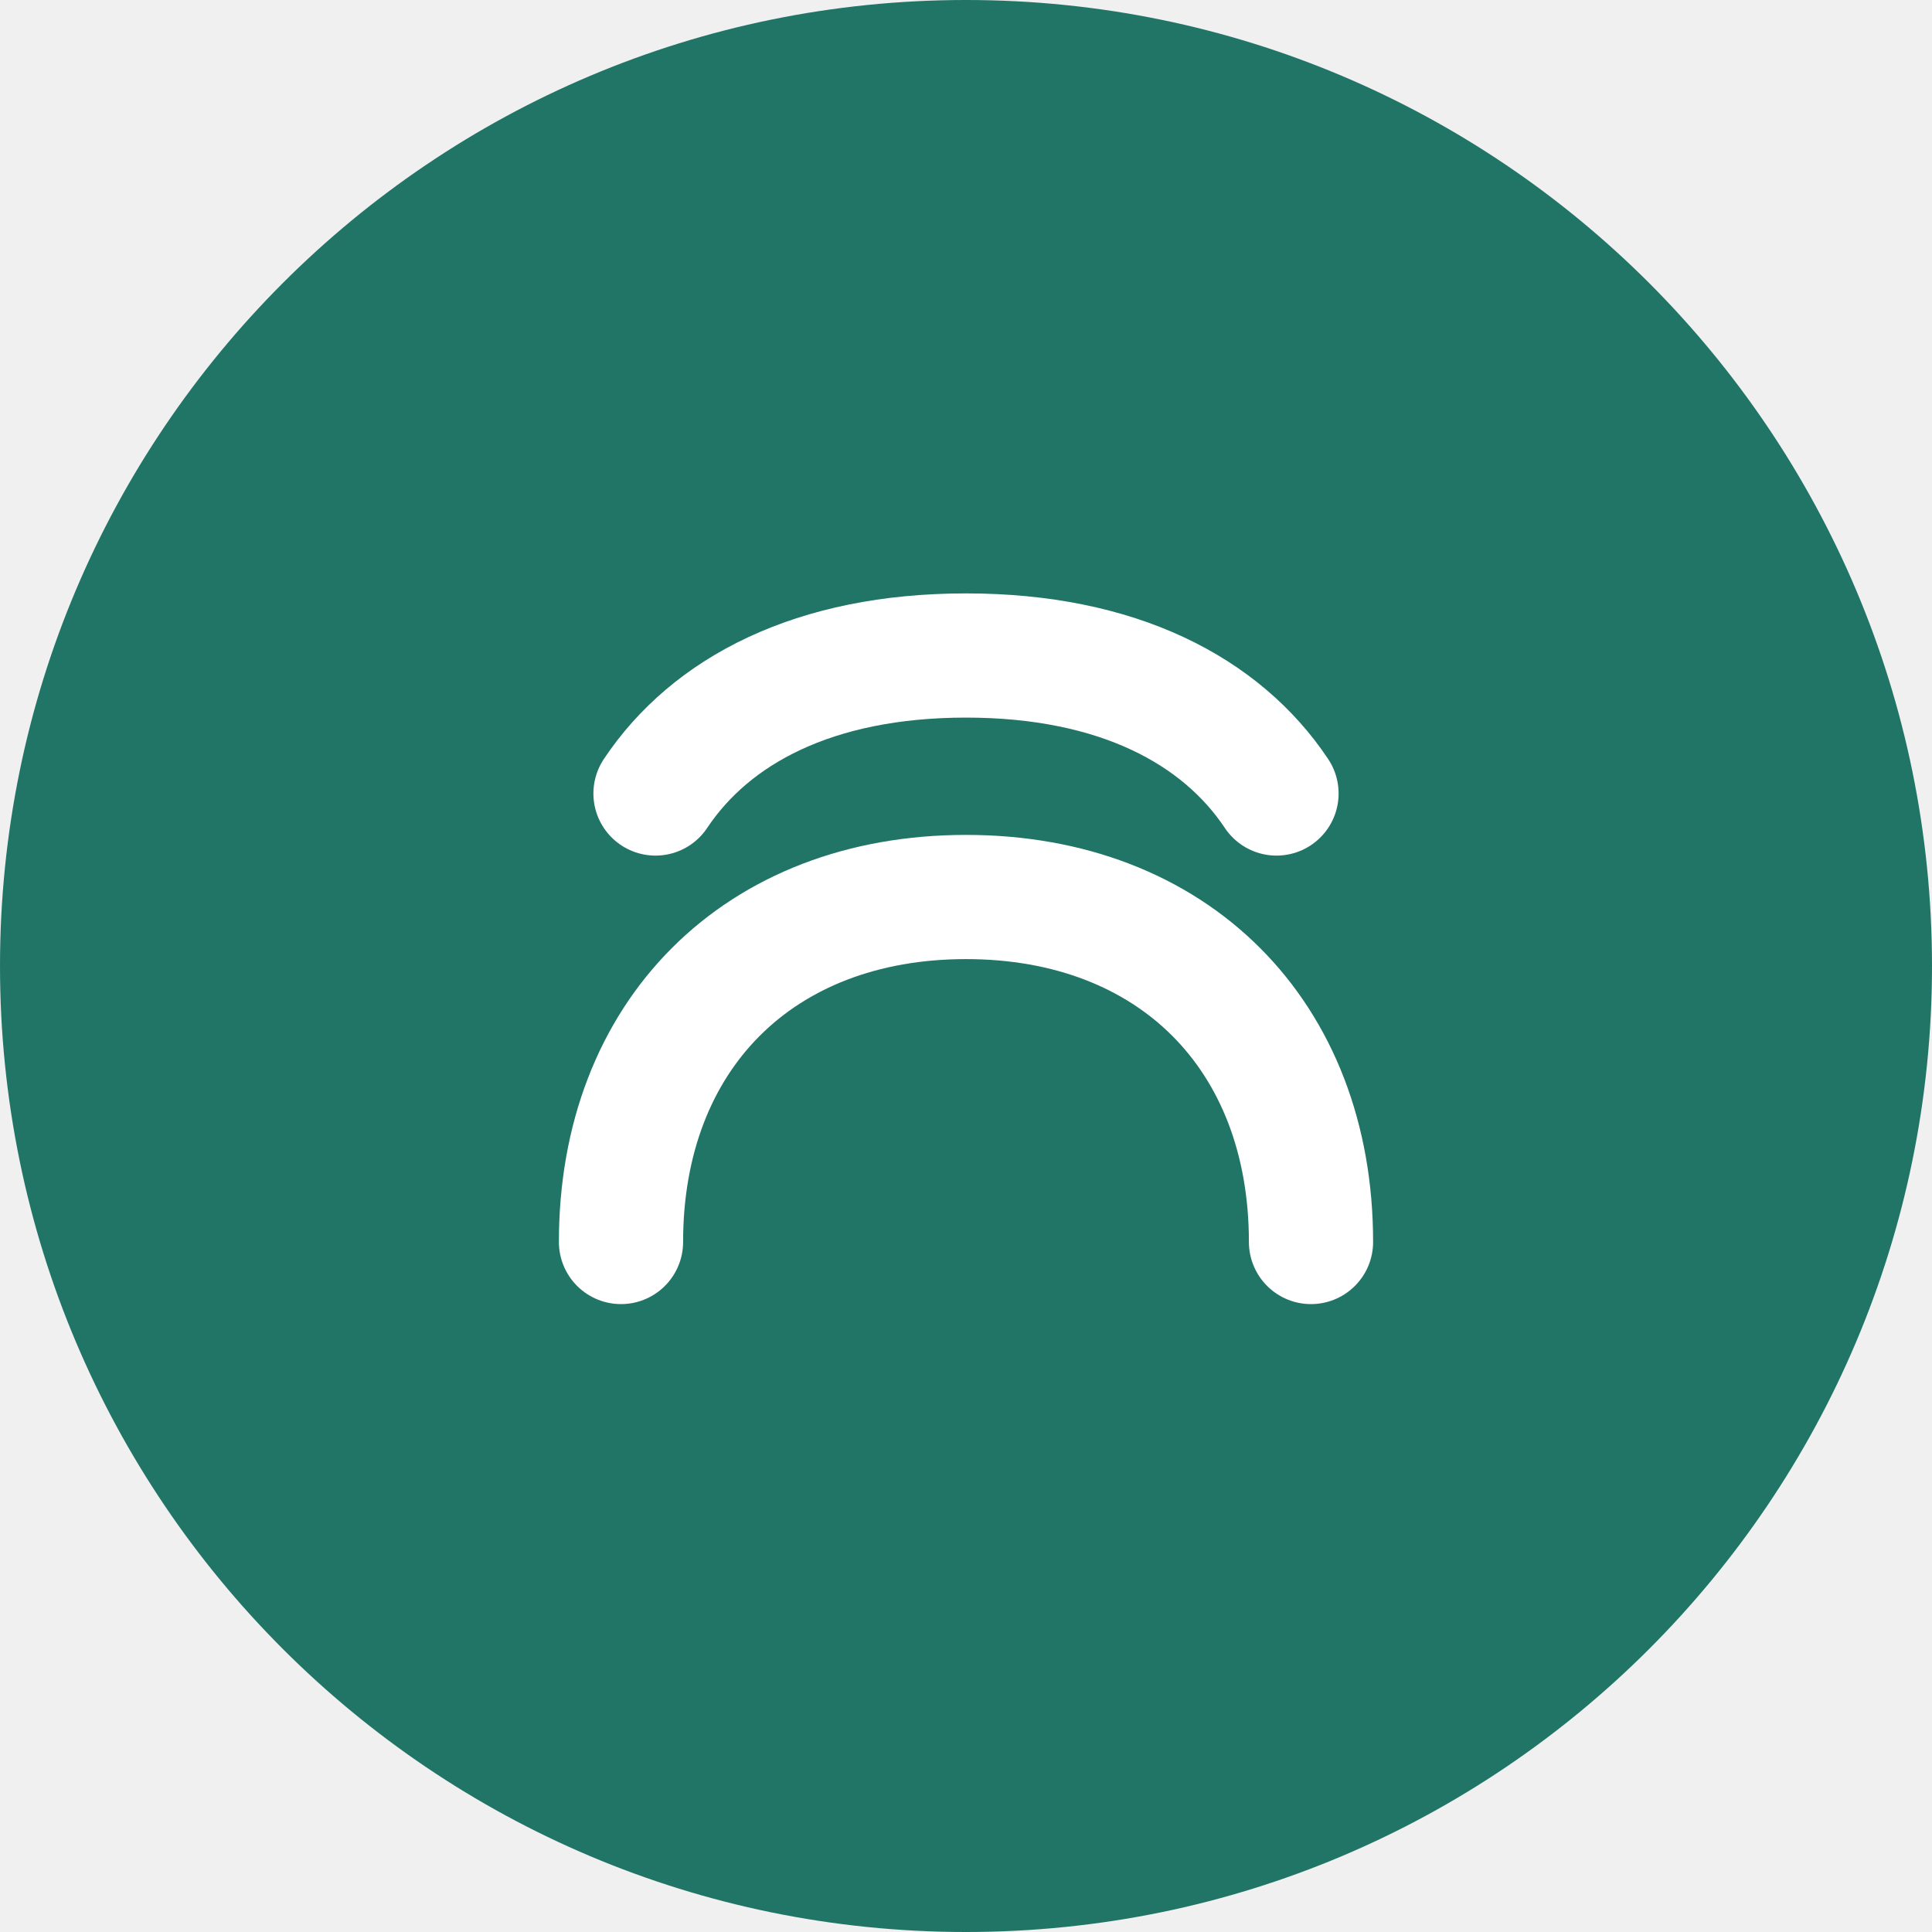
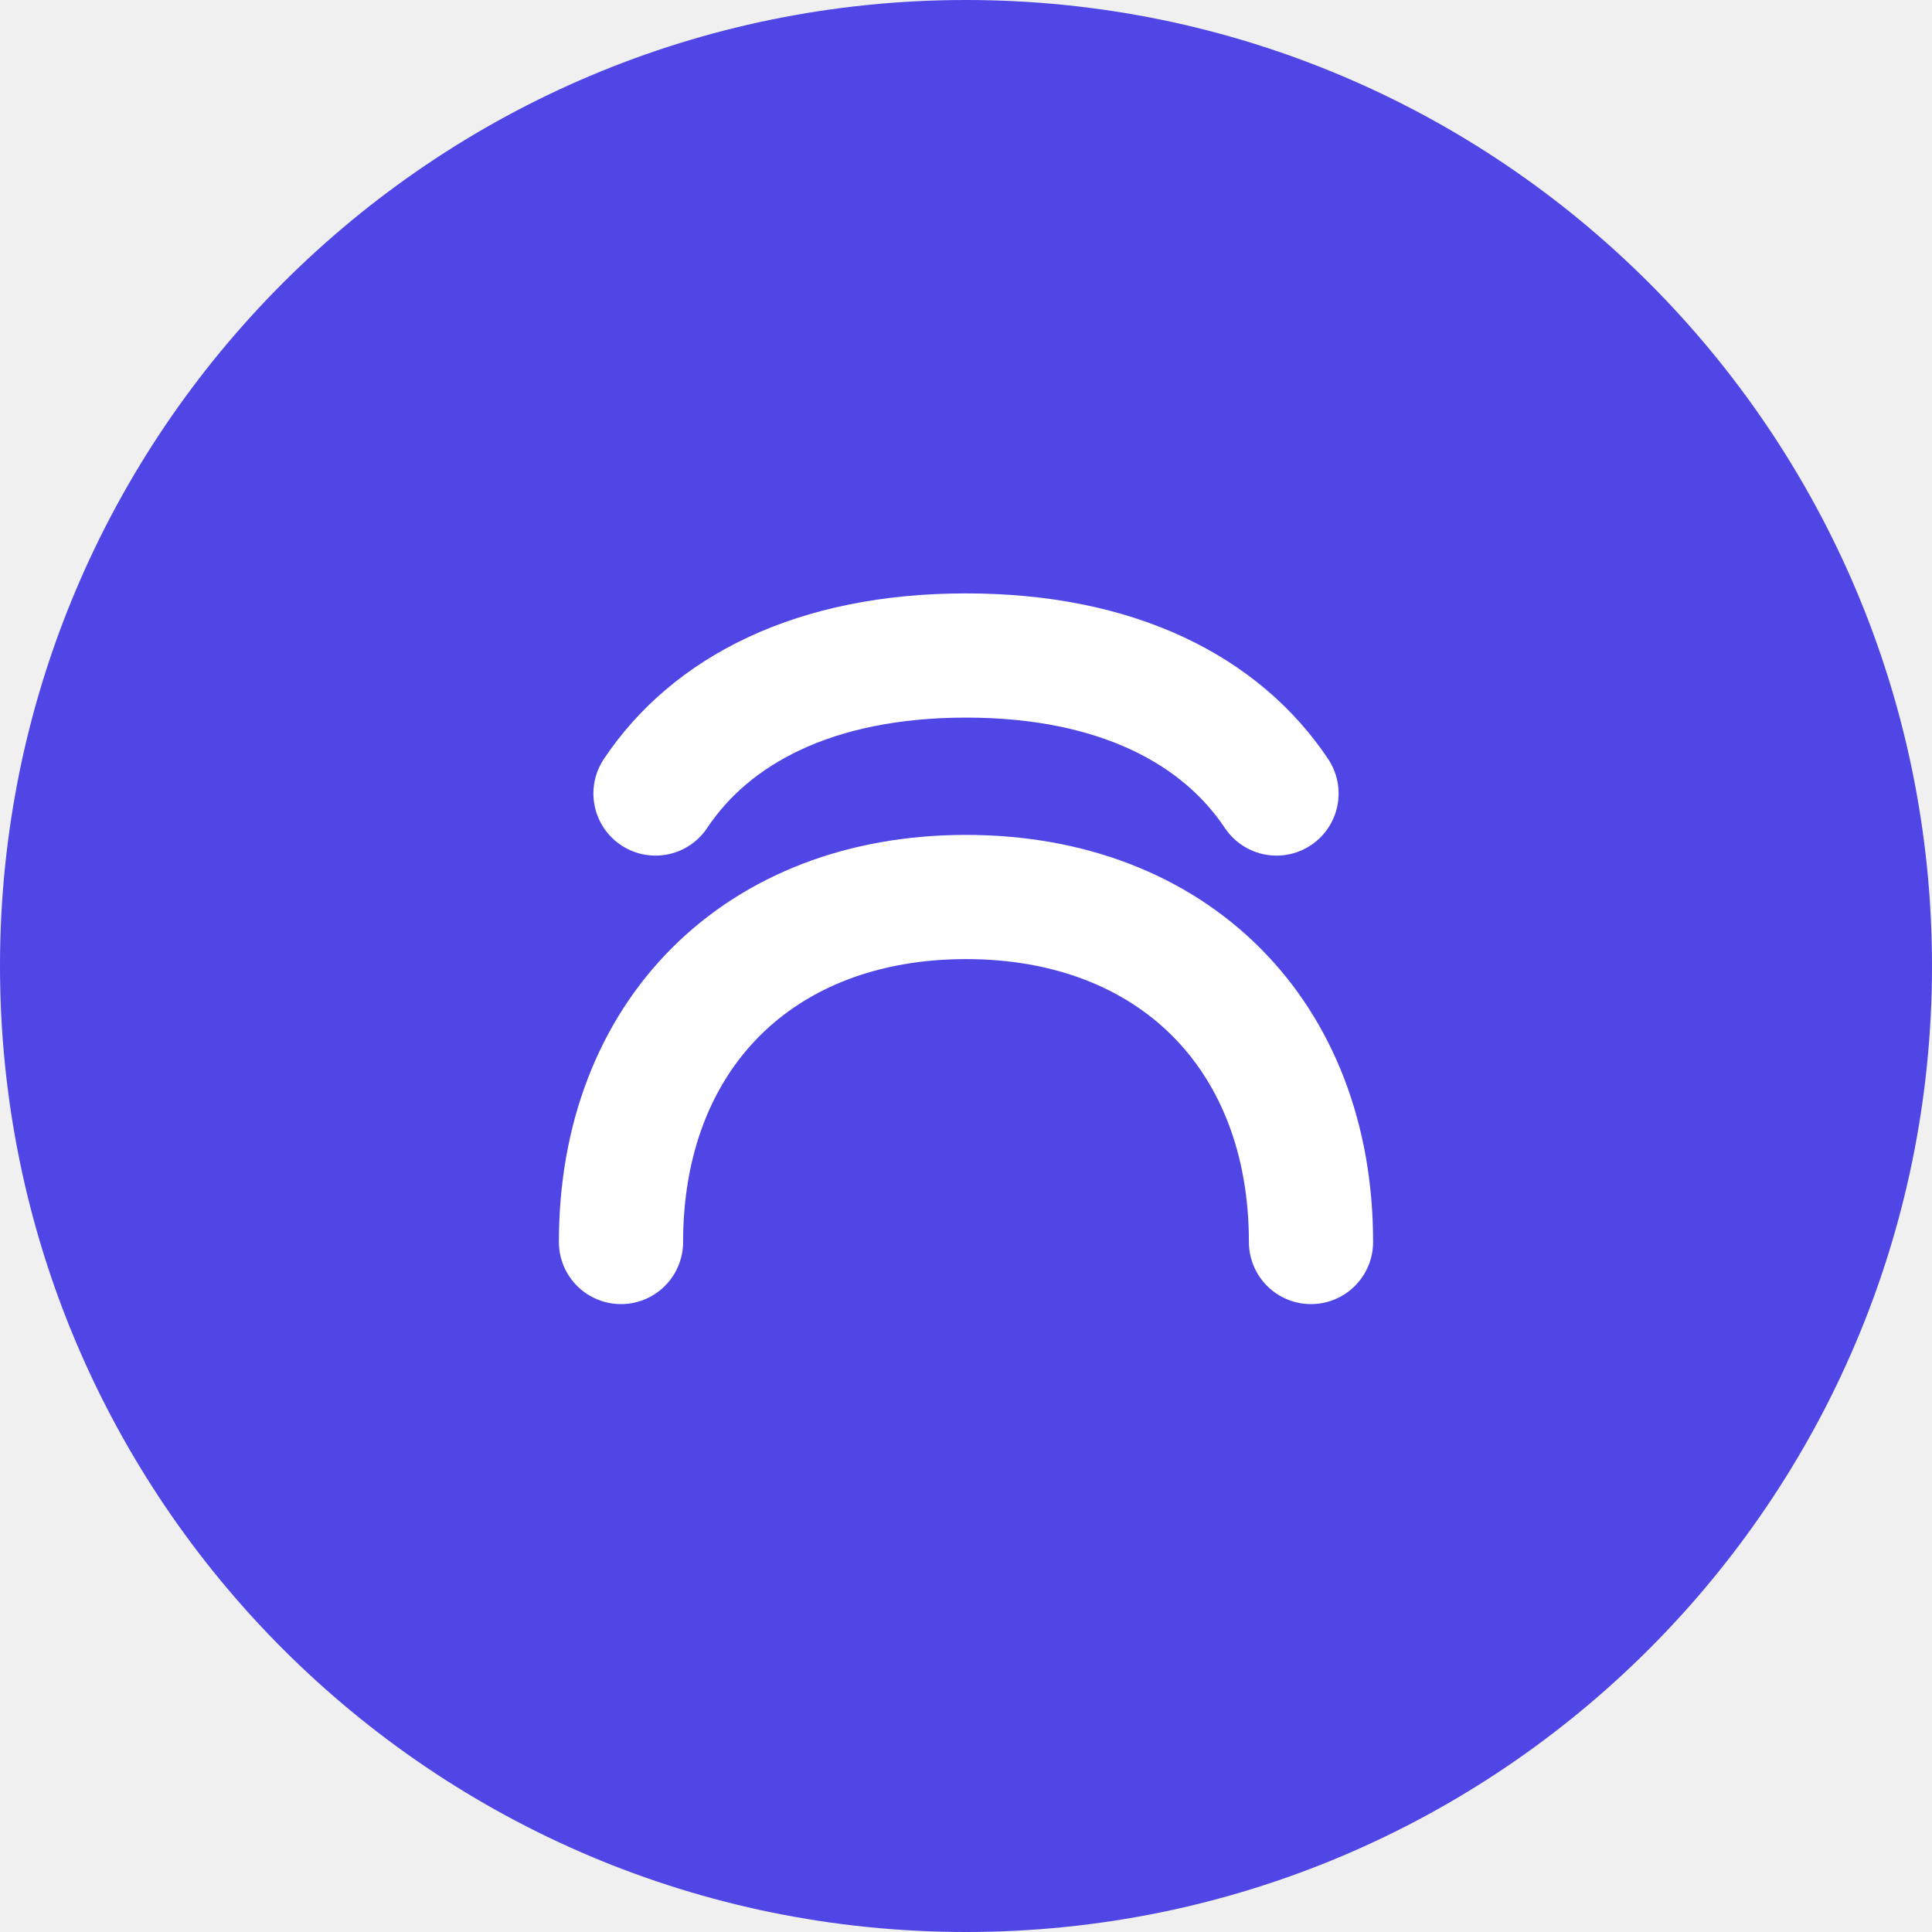
<svg xmlns="http://www.w3.org/2000/svg" viewBox="0 0 28 28">
-   <circle cx="14" cy="14" r="14" fill="#217567" />
+   <circle cx="14" cy="14" r="14" fill="#4f46e5" />
  <path d="M9 18c0-3 2-5 5-5s5 2 5 5M9.5 11.5c.8-1.2 2.3-2 4.5-2s3.7.8 4.5 2" fill="none" stroke="#ffffff" stroke-width="1.8" stroke-linecap="round" />
</svg>
